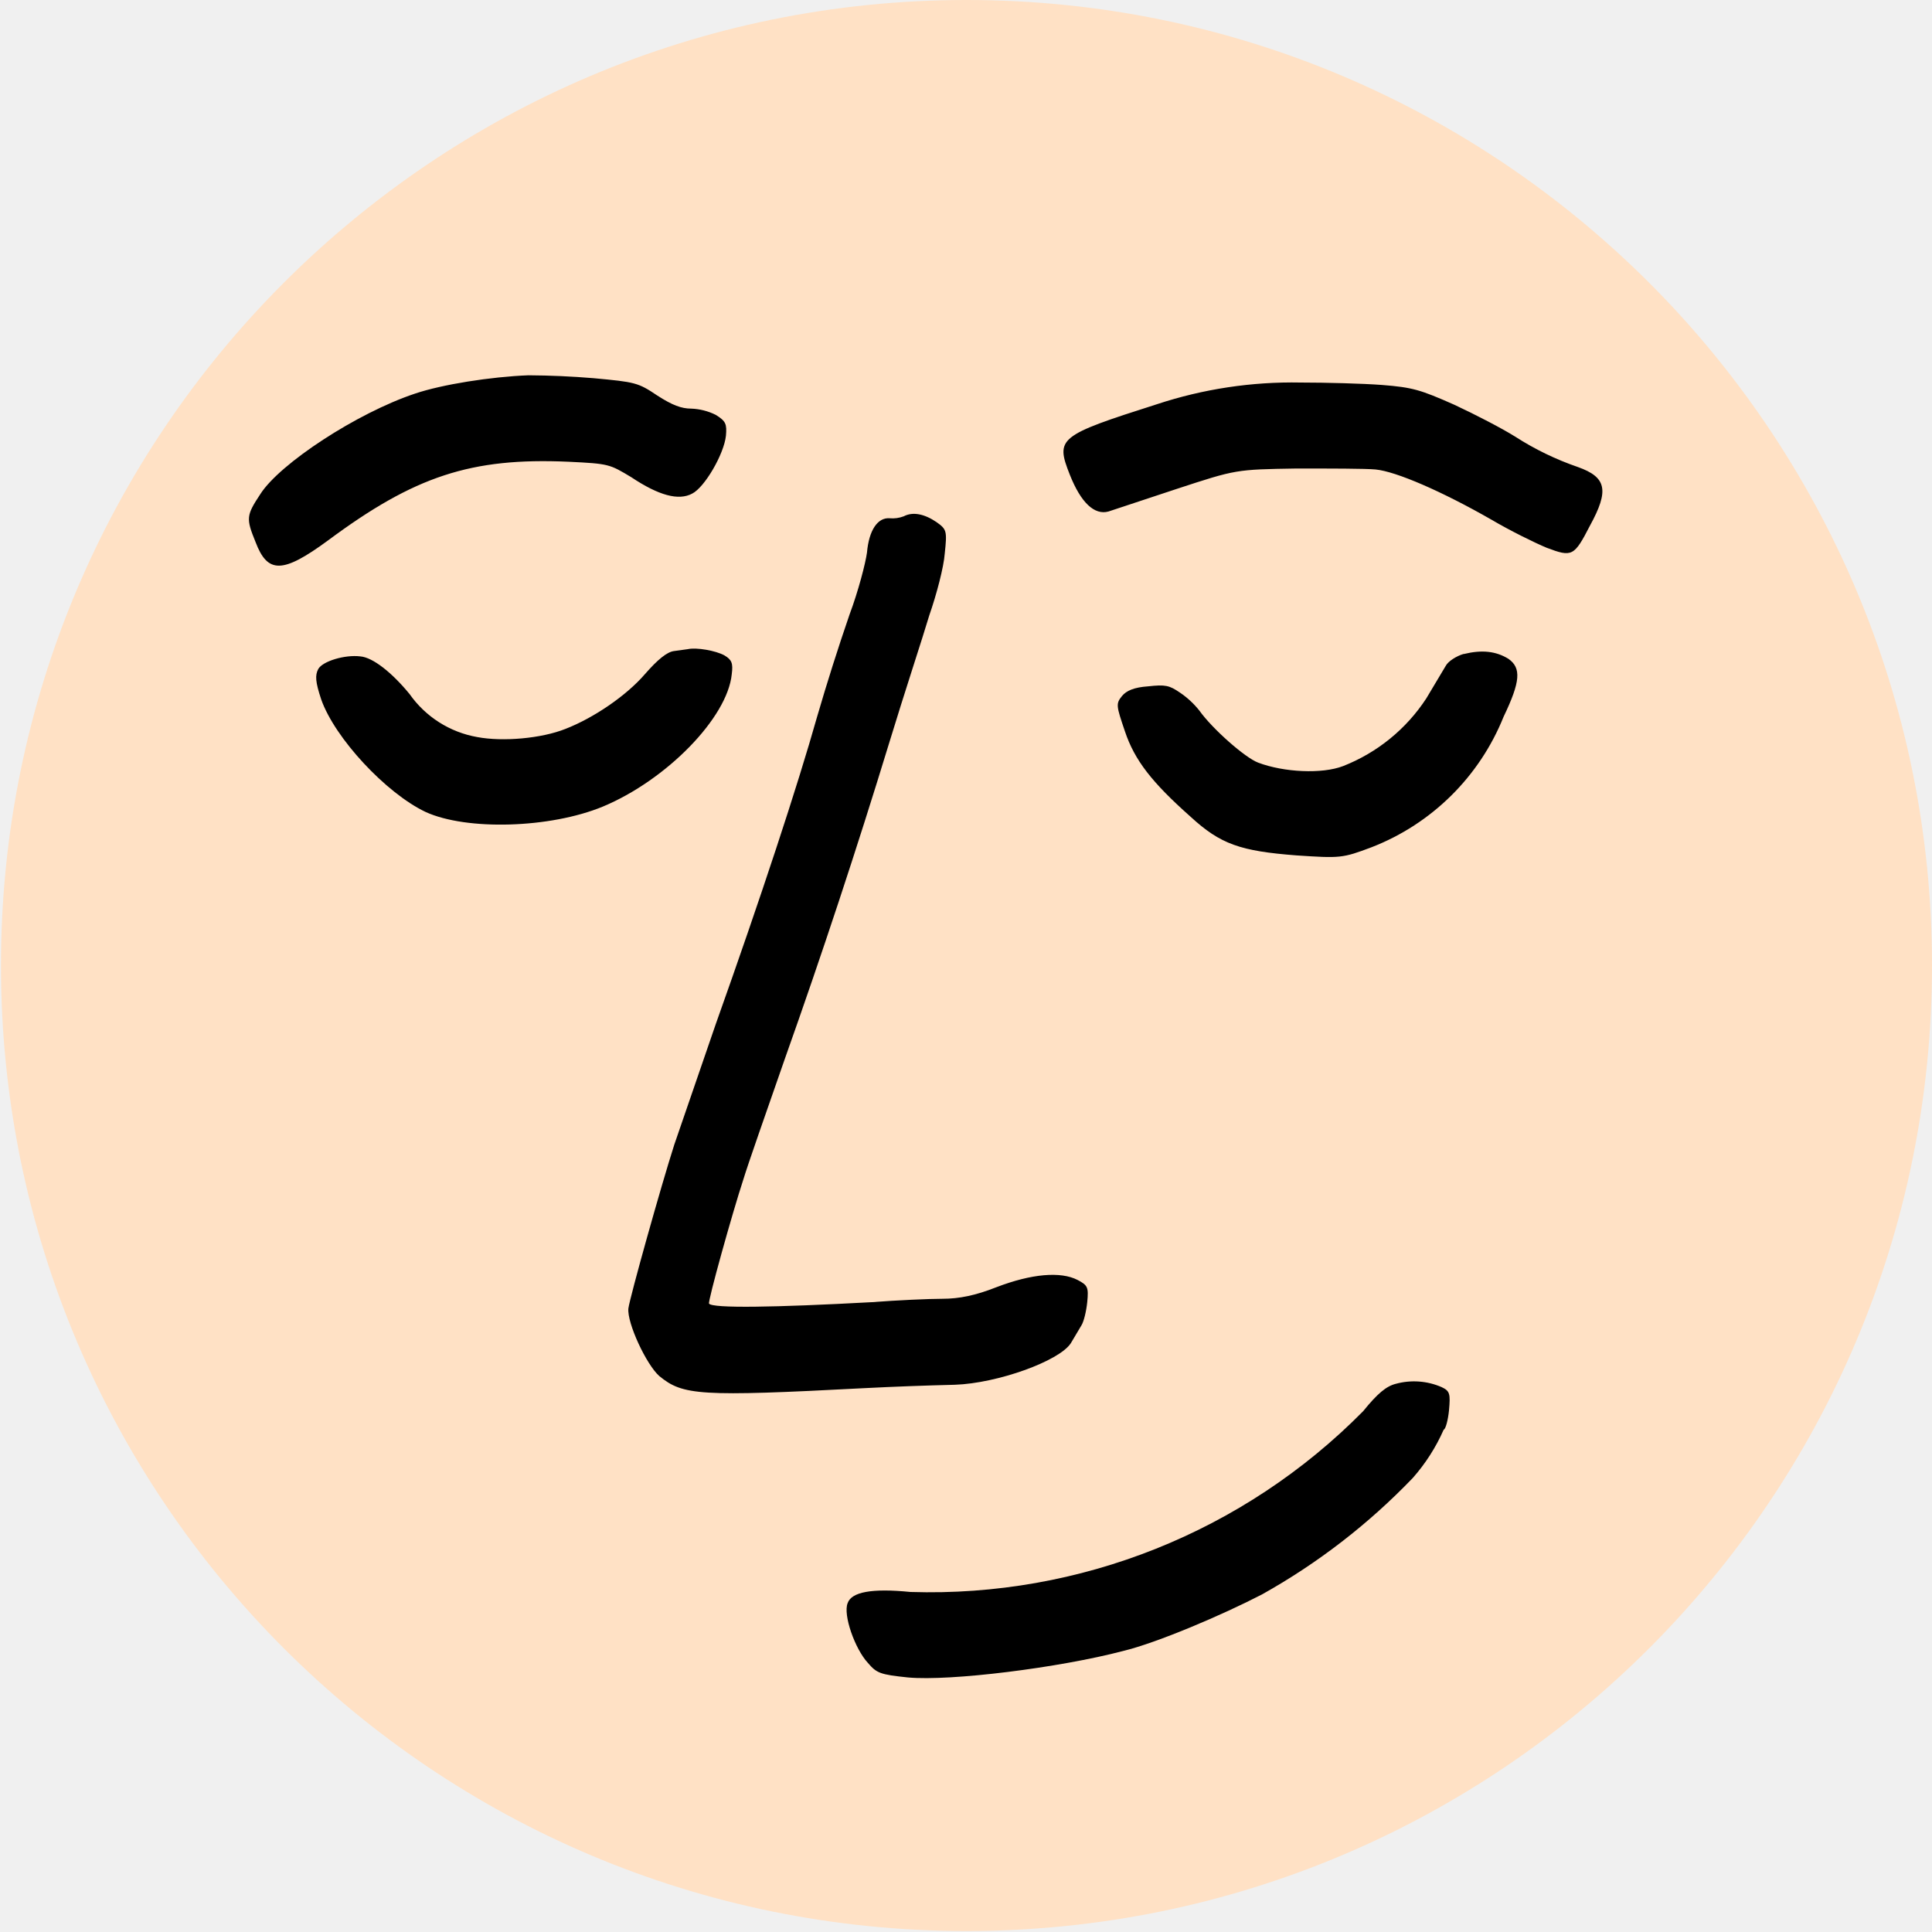
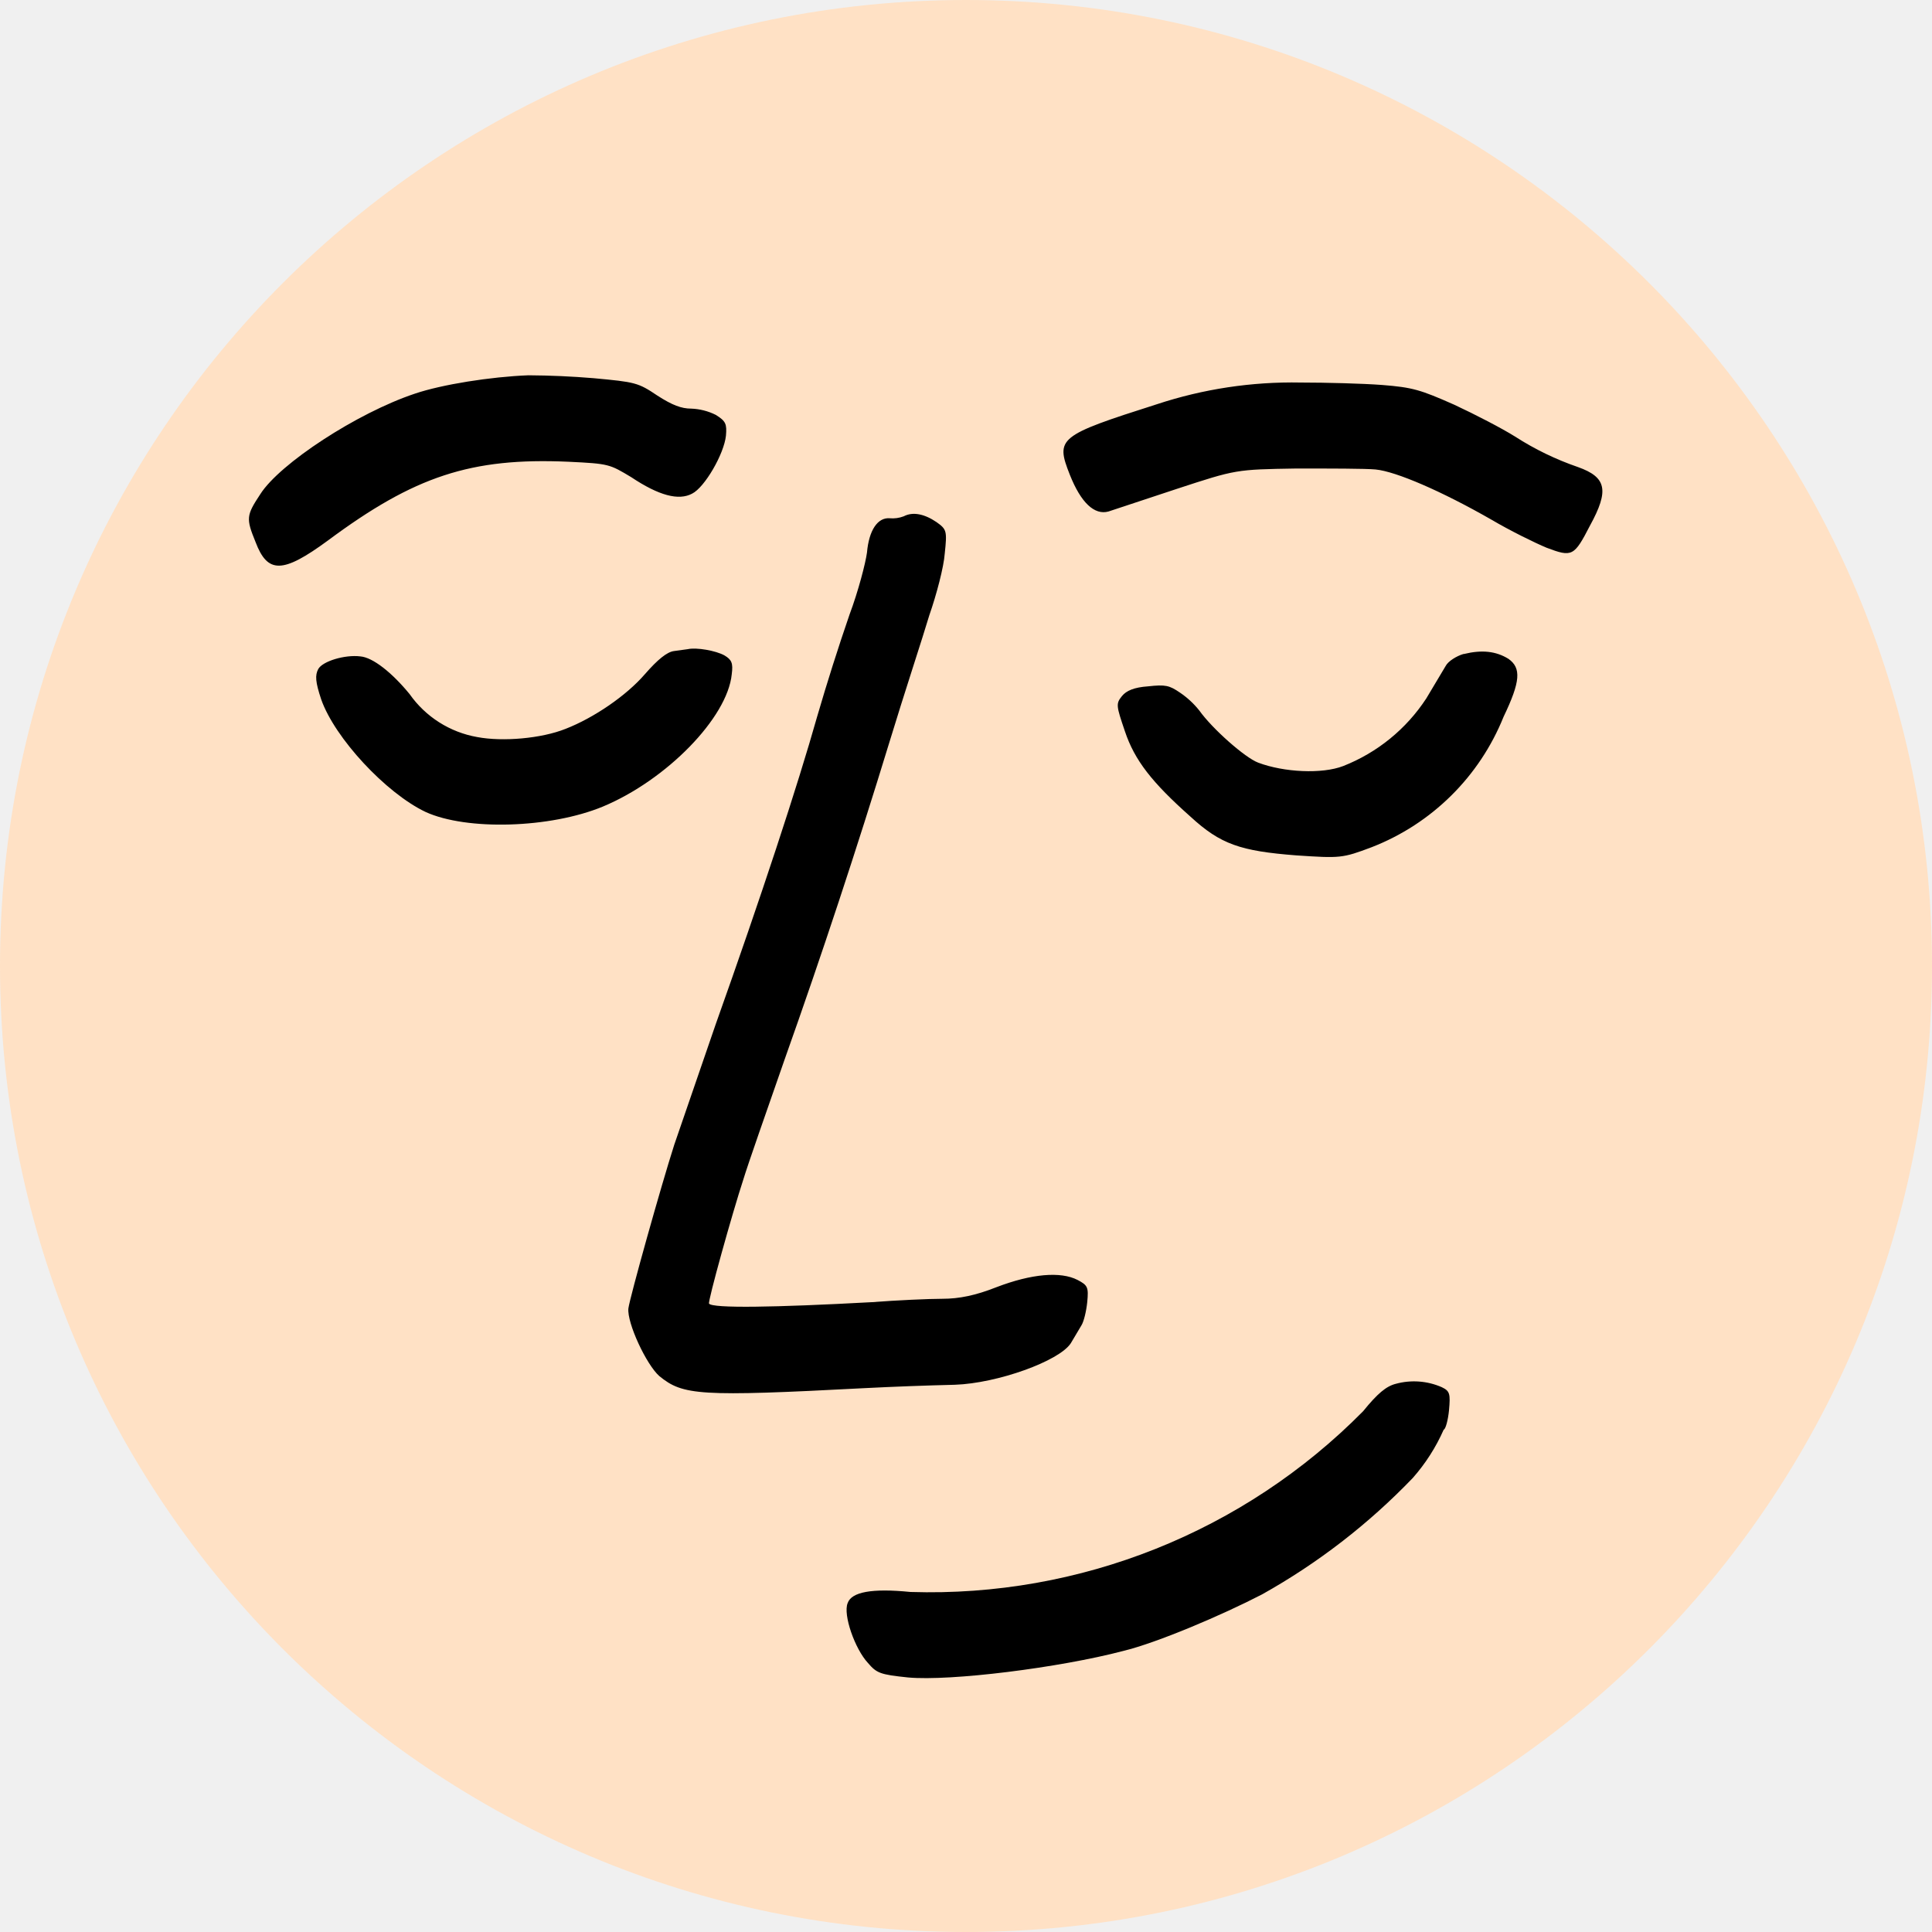
- <svg xmlns="http://www.w3.org/2000/svg" viewBox="0 0 40 40" width="40px" height="40px" class="round" alt="Steph Ango" style="background-color:#FFE1C5; border-radius:50%;">
+ <svg xmlns="http://www.w3.org/2000/svg" viewBox="0 0 40 40" width="40px" height="40px">
+   <defs>
+     <clipPath id="a">
+       <circle cx="20" cy="20" r="20" />
+     </clipPath>
+   </defs>
  <g clip-path="url(#a)">
-     <path fill="#FFE1C5" d="M40 19.99A19.99 19.99 0 0 0 20 0a19.99 19.99 0 1 0 20 19.98Z" />
+     <circle cx="20" cy="20" r="20" fill="#FFE1C5" />
    <path fill="#000" d="M26.93 7.92a8.95 8.95 0 0 0-2.98.45c-2.04.65-2.1.7-1.8 1.46.23.58.51.84.8.76l1.42-.47c1.22-.4 1.22-.4 2.47-.42.7 0 1.43 0 1.64.02.42.04 1.37.45 2.4 1.04.39.23.9.48 1.14.58.53.2.57.18.9-.46.4-.73.34-1-.25-1.21a6.02 6.02 0 0 1-1.3-.63c-.27-.17-.83-.46-1.26-.66-.7-.31-.86-.36-1.5-.41-.4-.03-1.15-.05-1.68-.05Zm-15.99-.15c-.78.03-1.79.19-2.35.38-1.2.4-2.8 1.45-3.2 2.08-.29.44-.3.5-.1.99.25.66.56.66 1.5-.03 1.79-1.33 2.96-1.72 4.98-1.63.84.04.85.05 1.3.32.57.38.98.49 1.26.34.26-.13.66-.82.7-1.2.02-.24 0-.3-.21-.43a1.24 1.24 0 0 0-.51-.13c-.2 0-.39-.07-.7-.27-.4-.27-.46-.28-1.32-.36a17.5 17.5 0 0 0-1.35-.06Zm7.77 2.92a.65.65 0 0 1-.29.04c-.25-.02-.43.25-.47.71-.03.22-.18.8-.36 1.28a46.5 46.5 0 0 0-.67 2.11c-.41 1.45-1.16 3.73-2.1 6.37l-.86 2.5c-.27.84-.92 3.16-.95 3.39-.03.3.37 1.16.64 1.4.49.4.82.43 4.25.25a71 71 0 0 1 1.87-.07c.88-.03 2.16-.49 2.4-.86l.22-.37c.05-.08.1-.29.12-.48.03-.31.01-.35-.2-.46-.35-.18-.95-.13-1.68.15-.43.17-.77.24-1.12.24-.28 0-.94.03-1.46.07-2.02.11-3.3.13-3.37.03-.03-.04.48-1.87.71-2.57.09-.3.48-1.41.86-2.5a153.8 153.8 0 0 0 2.16-6.54c.31-1.02.7-2.2.83-2.64.15-.43.3-1 .32-1.28.05-.47.04-.5-.17-.65-.25-.17-.49-.22-.68-.12Zm11.59 2.85c-.14.04-.32.15-.37.25l-.4.67a3.65 3.65 0 0 1-1.72 1.4c-.44.17-1.23.13-1.76-.07-.27-.1-.95-.7-1.22-1.08a1.8 1.8 0 0 0-.4-.37c-.22-.15-.3-.17-.66-.13-.29.02-.45.09-.54.2-.13.16-.12.2.06.73.2.6.56 1.06 1.36 1.77.62.57 1.03.71 2.19.8.91.06.95.06 1.56-.17a4.83 4.83 0 0 0 2.73-2.7c.35-.73.37-1.01.1-1.2-.26-.16-.55-.19-.92-.1Zm-16.06-.1-.29.04c-.14.02-.33.17-.6.48-.38.44-1.05.9-1.64 1.13-.5.2-1.3.27-1.83.17a2.17 2.17 0 0 1-1.4-.89c-.36-.44-.76-.76-1.02-.78-.32-.04-.78.1-.87.26-.07.13-.06.27.06.63.28.8 1.34 1.94 2.16 2.33.85.39 2.58.34 3.67-.11 1.32-.55 2.58-1.84 2.67-2.74.03-.23 0-.3-.15-.39-.18-.1-.58-.17-.76-.13ZM28.9 28.65c-.2.05-.38.2-.68.57a12.61 12.61 0 0 1-9.37 3.74c-.8-.08-1.22 0-1.3.23-.1.24.15.95.42 1.24.18.21.25.24.83.3.88.08 3.13-.2 4.46-.55.7-.17 2.04-.74 2.87-1.17a13.37 13.37 0 0 0 3.12-2.41 3.87 3.87 0 0 0 .64-1c.04-.01.09-.2.11-.4.03-.34.02-.4-.15-.48a1.43 1.43 0 0 0-.95-.07Z" />
  </g>
-   <defs>
-     <clipPath id="a">
-       <path fill="#fff" d="M0 0h40v40H0z" />
-     </clipPath>
-   </defs>
</svg>
